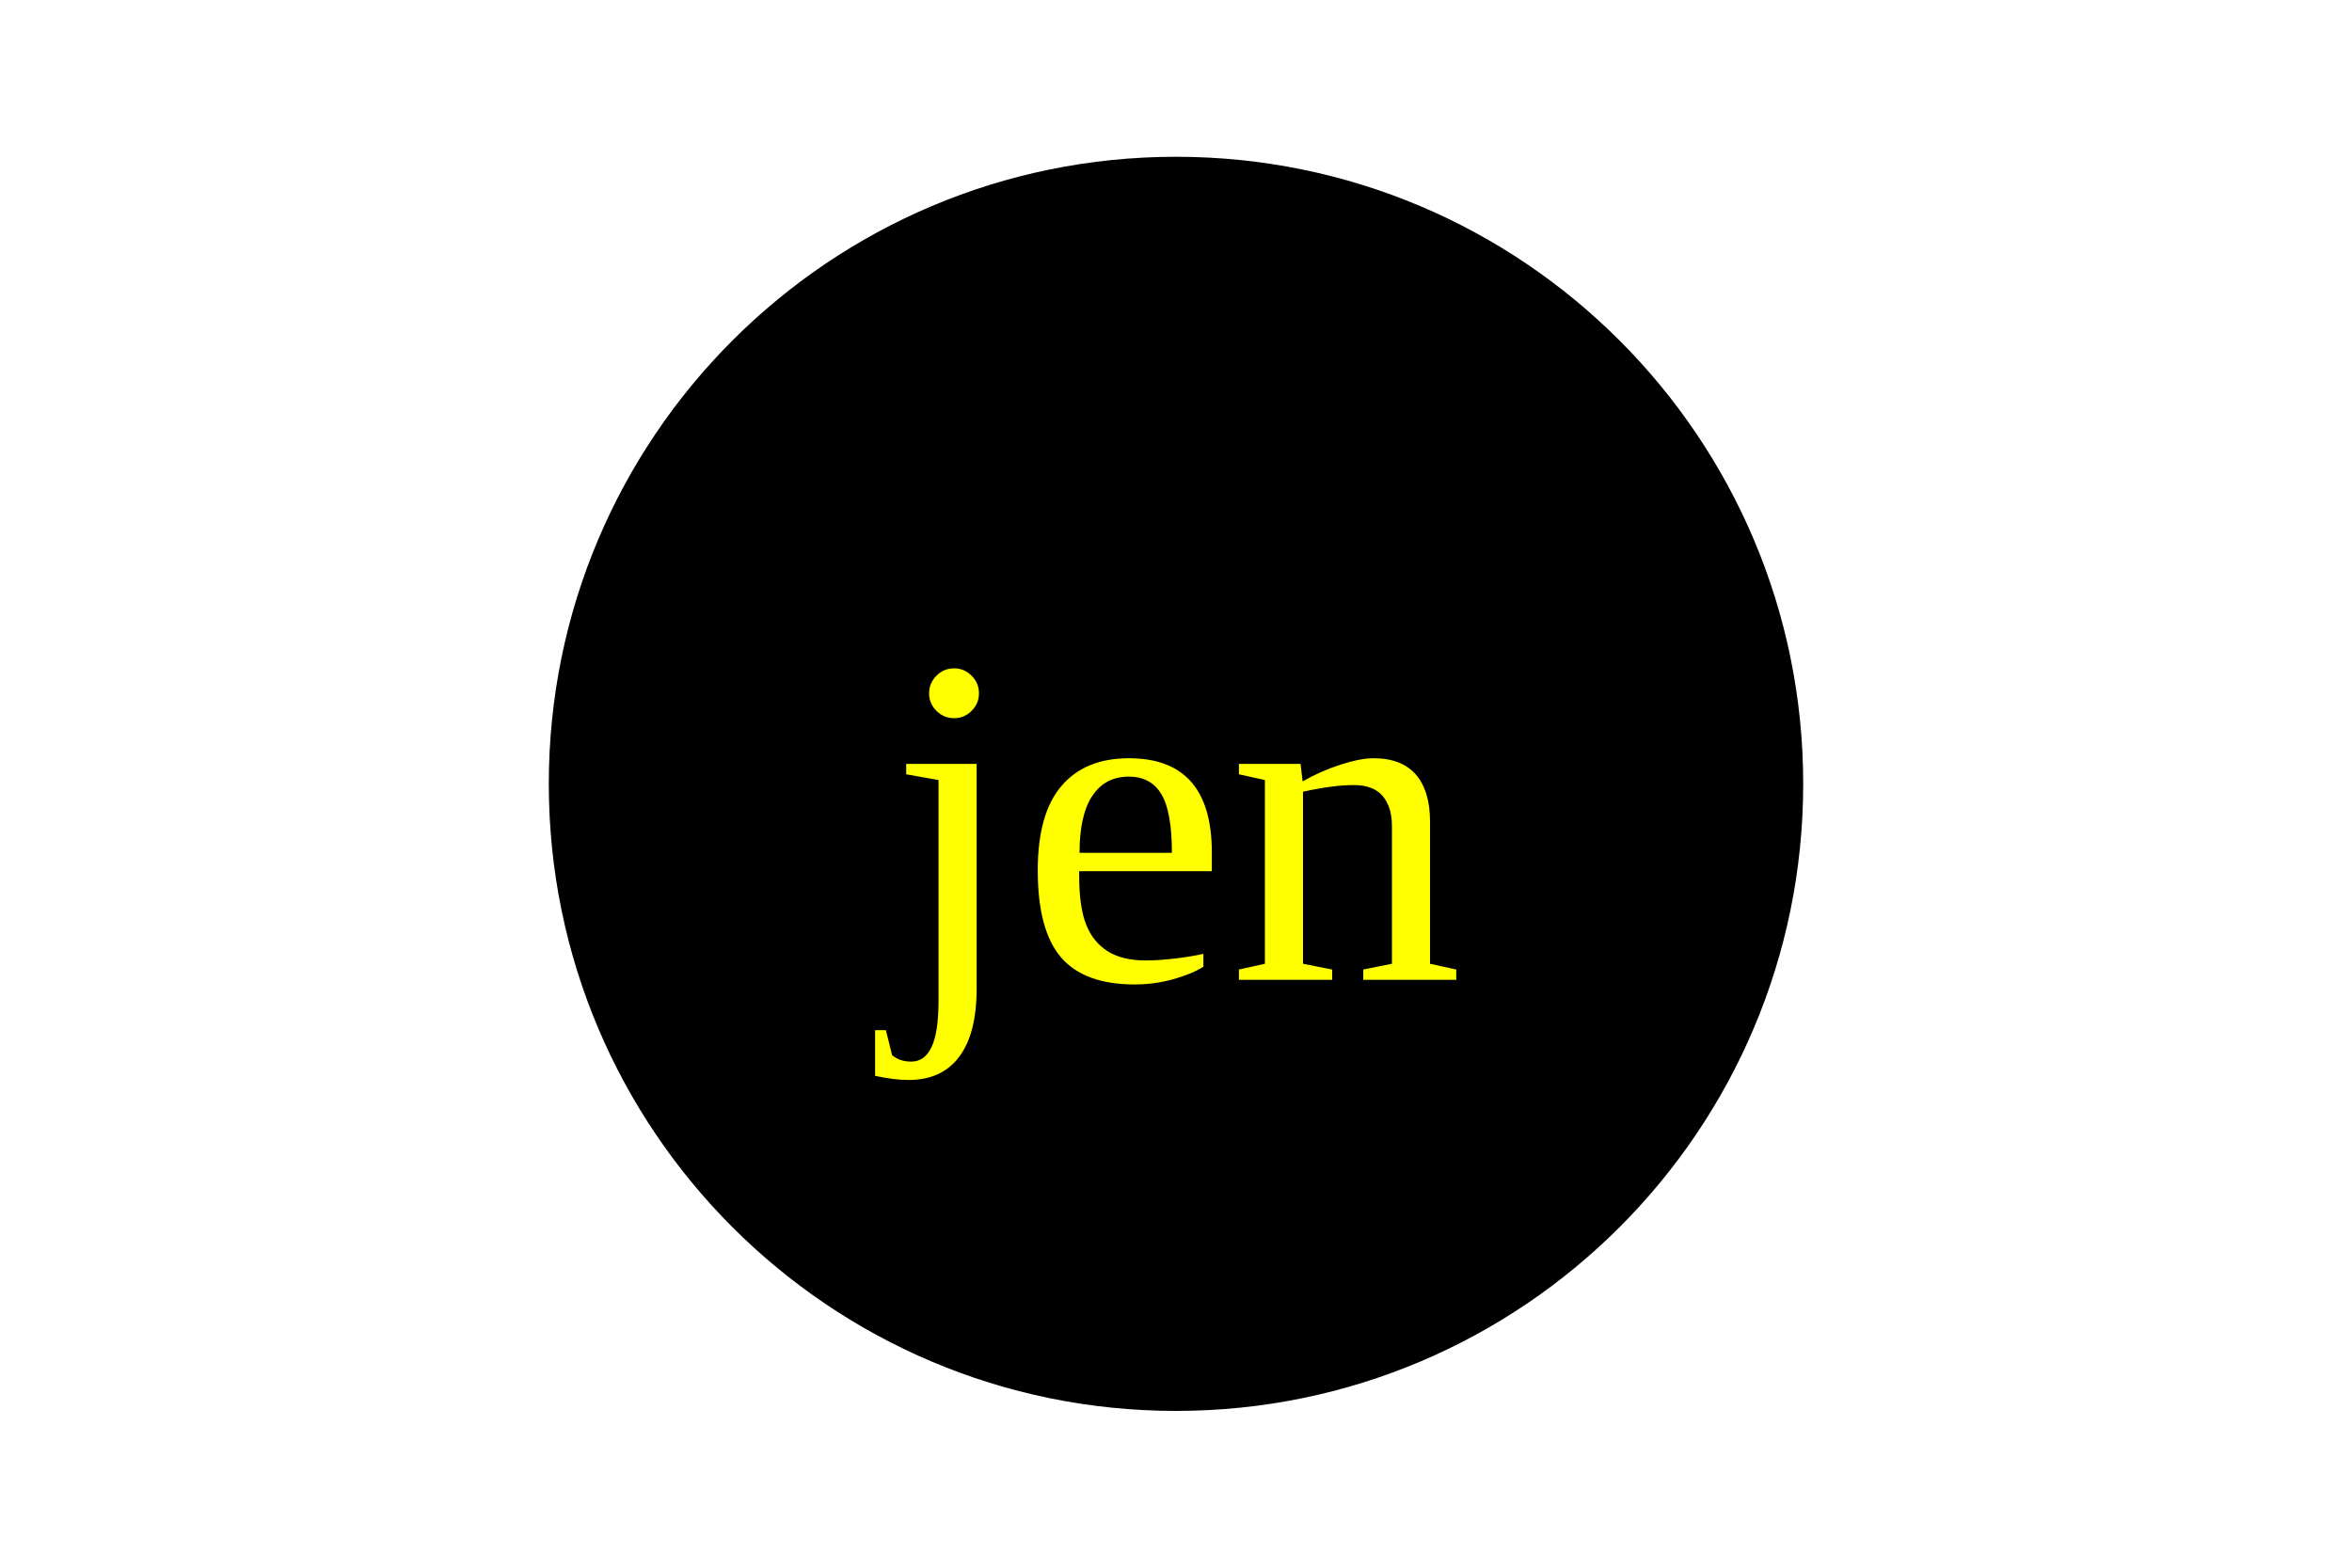
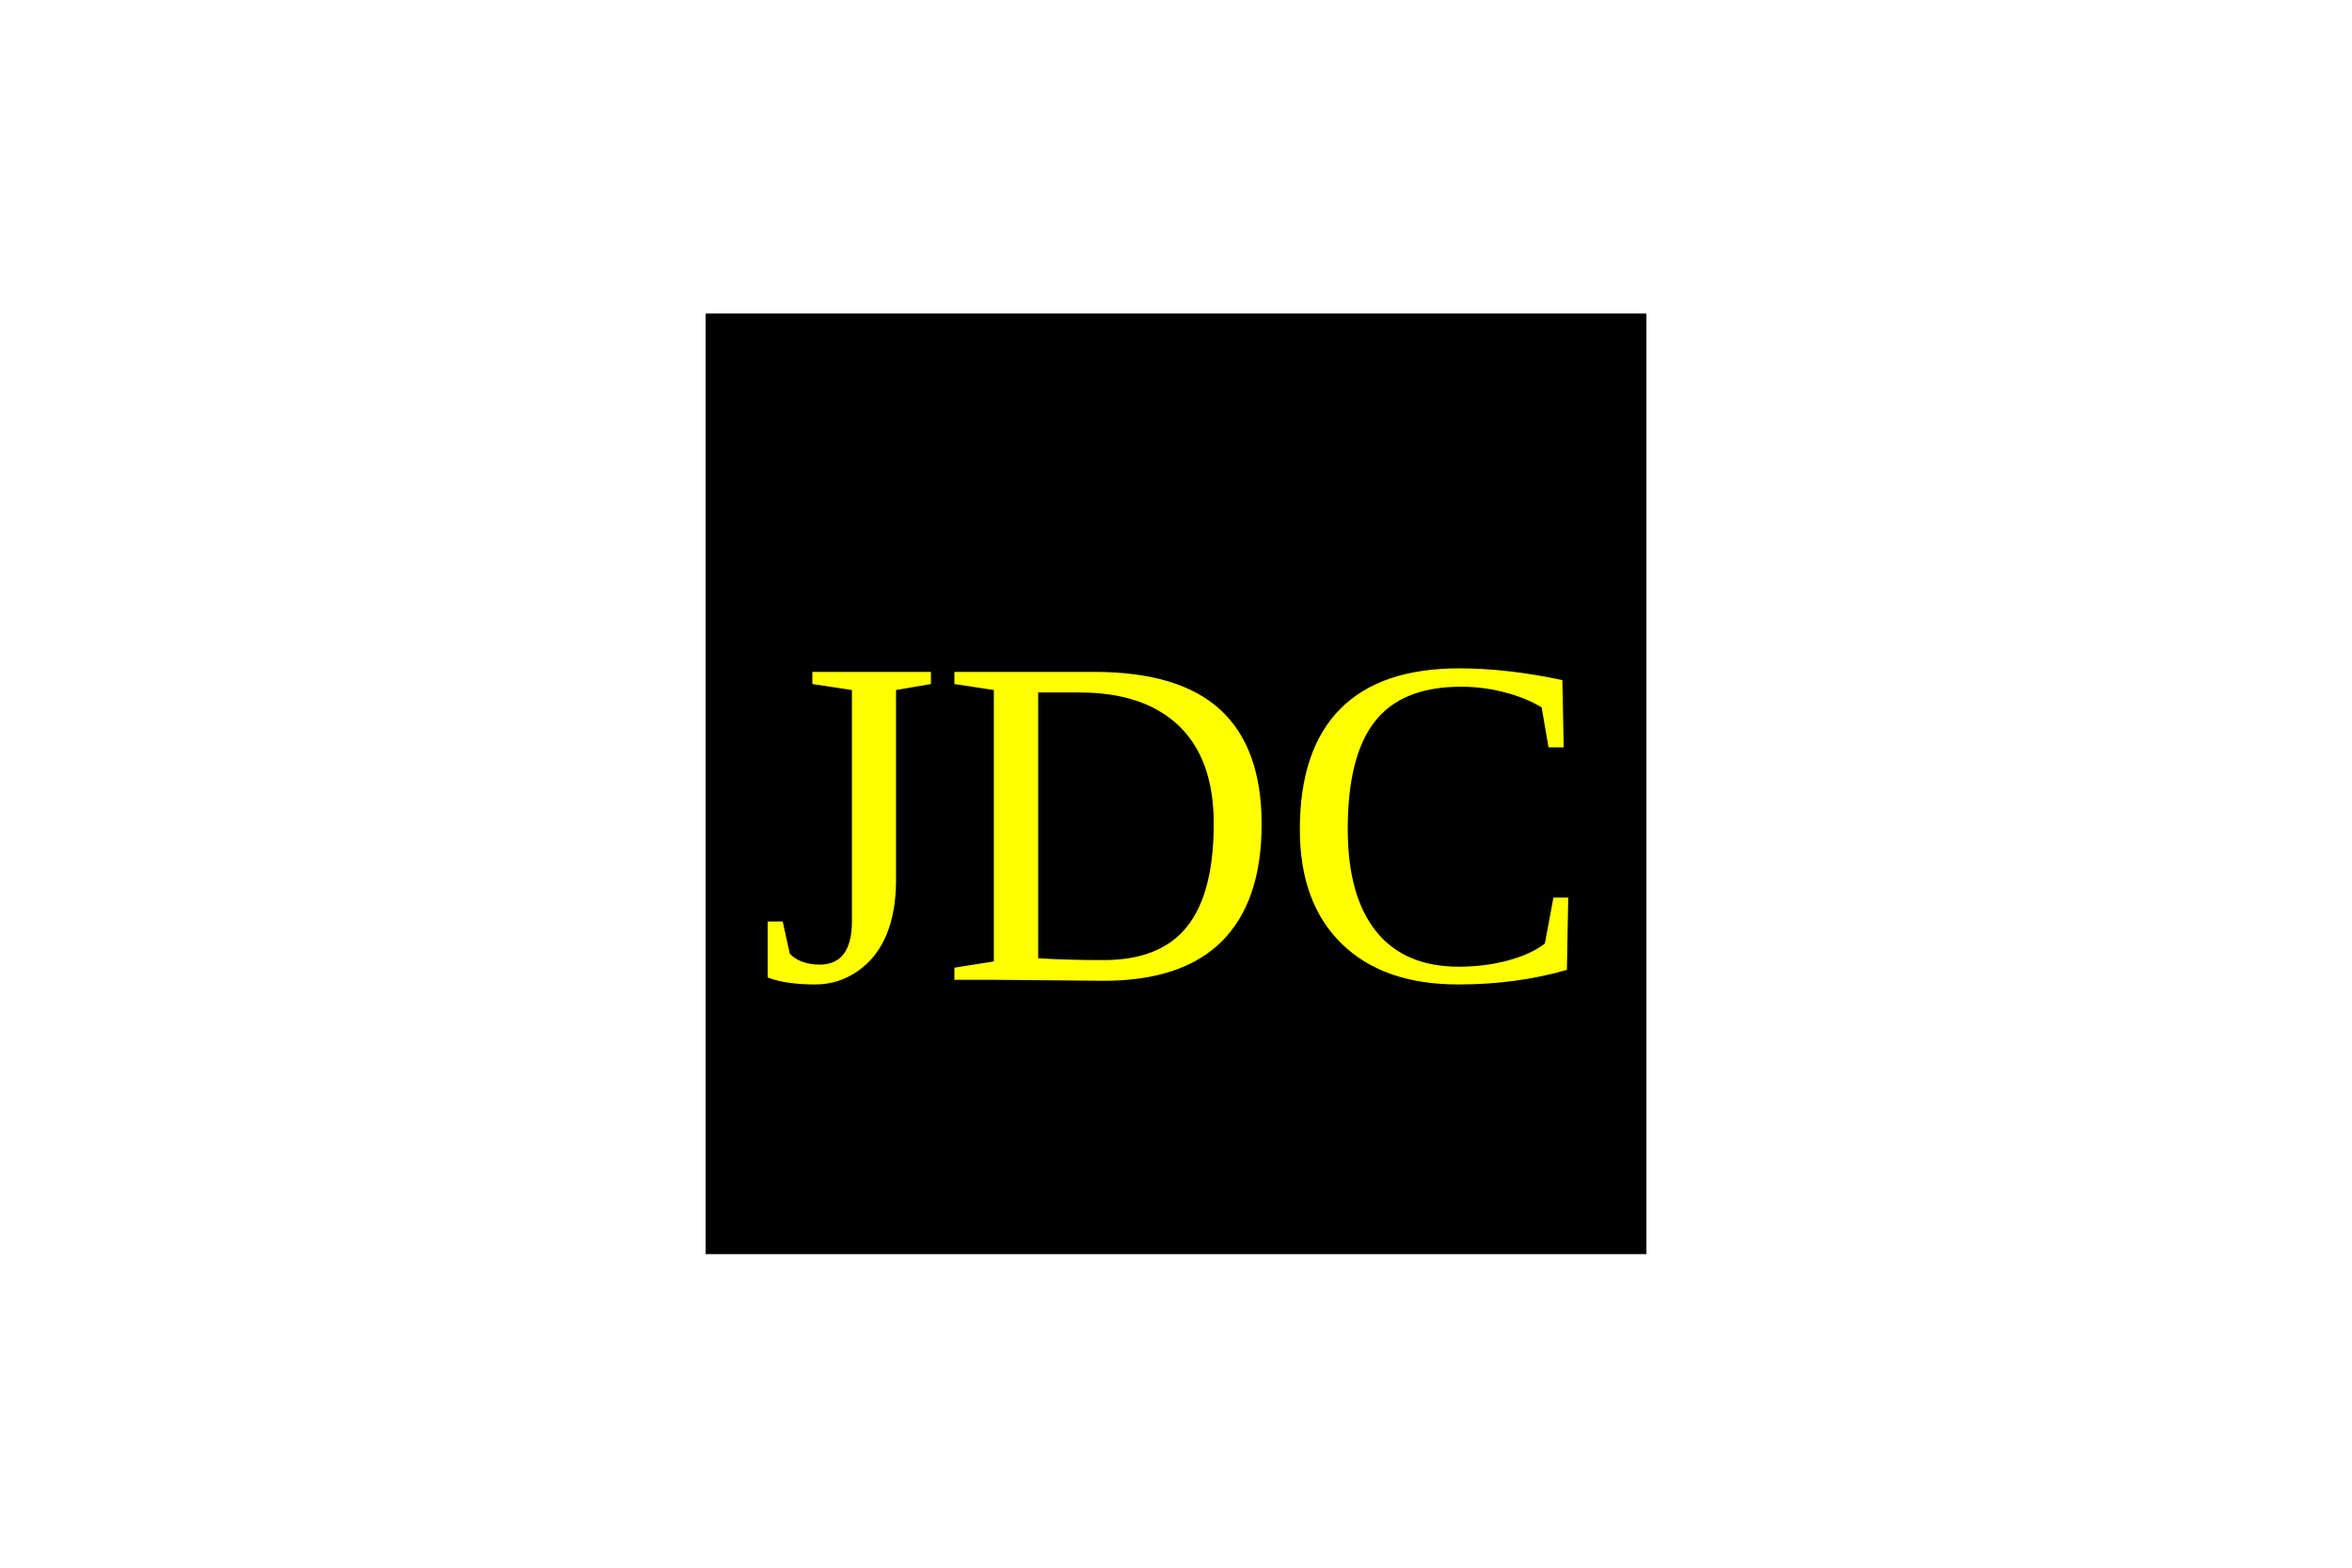
<svg xmlns="http://www.w3.org/2000/svg" version="1.1" width="300" height="200">
-   <circle cx="150" cy="100" r="80" fill="black" />
-   <text x="150" y="125" font-size="60" text-anchor="middle" fill="yellow">jen</text>
+   <rect x="90" y="40" width="120" height="120" fill="black" />
+   <text x="150" y="125" font-size="60" text-anchor="middle" fill="yellow">JDC</text>
</svg>
